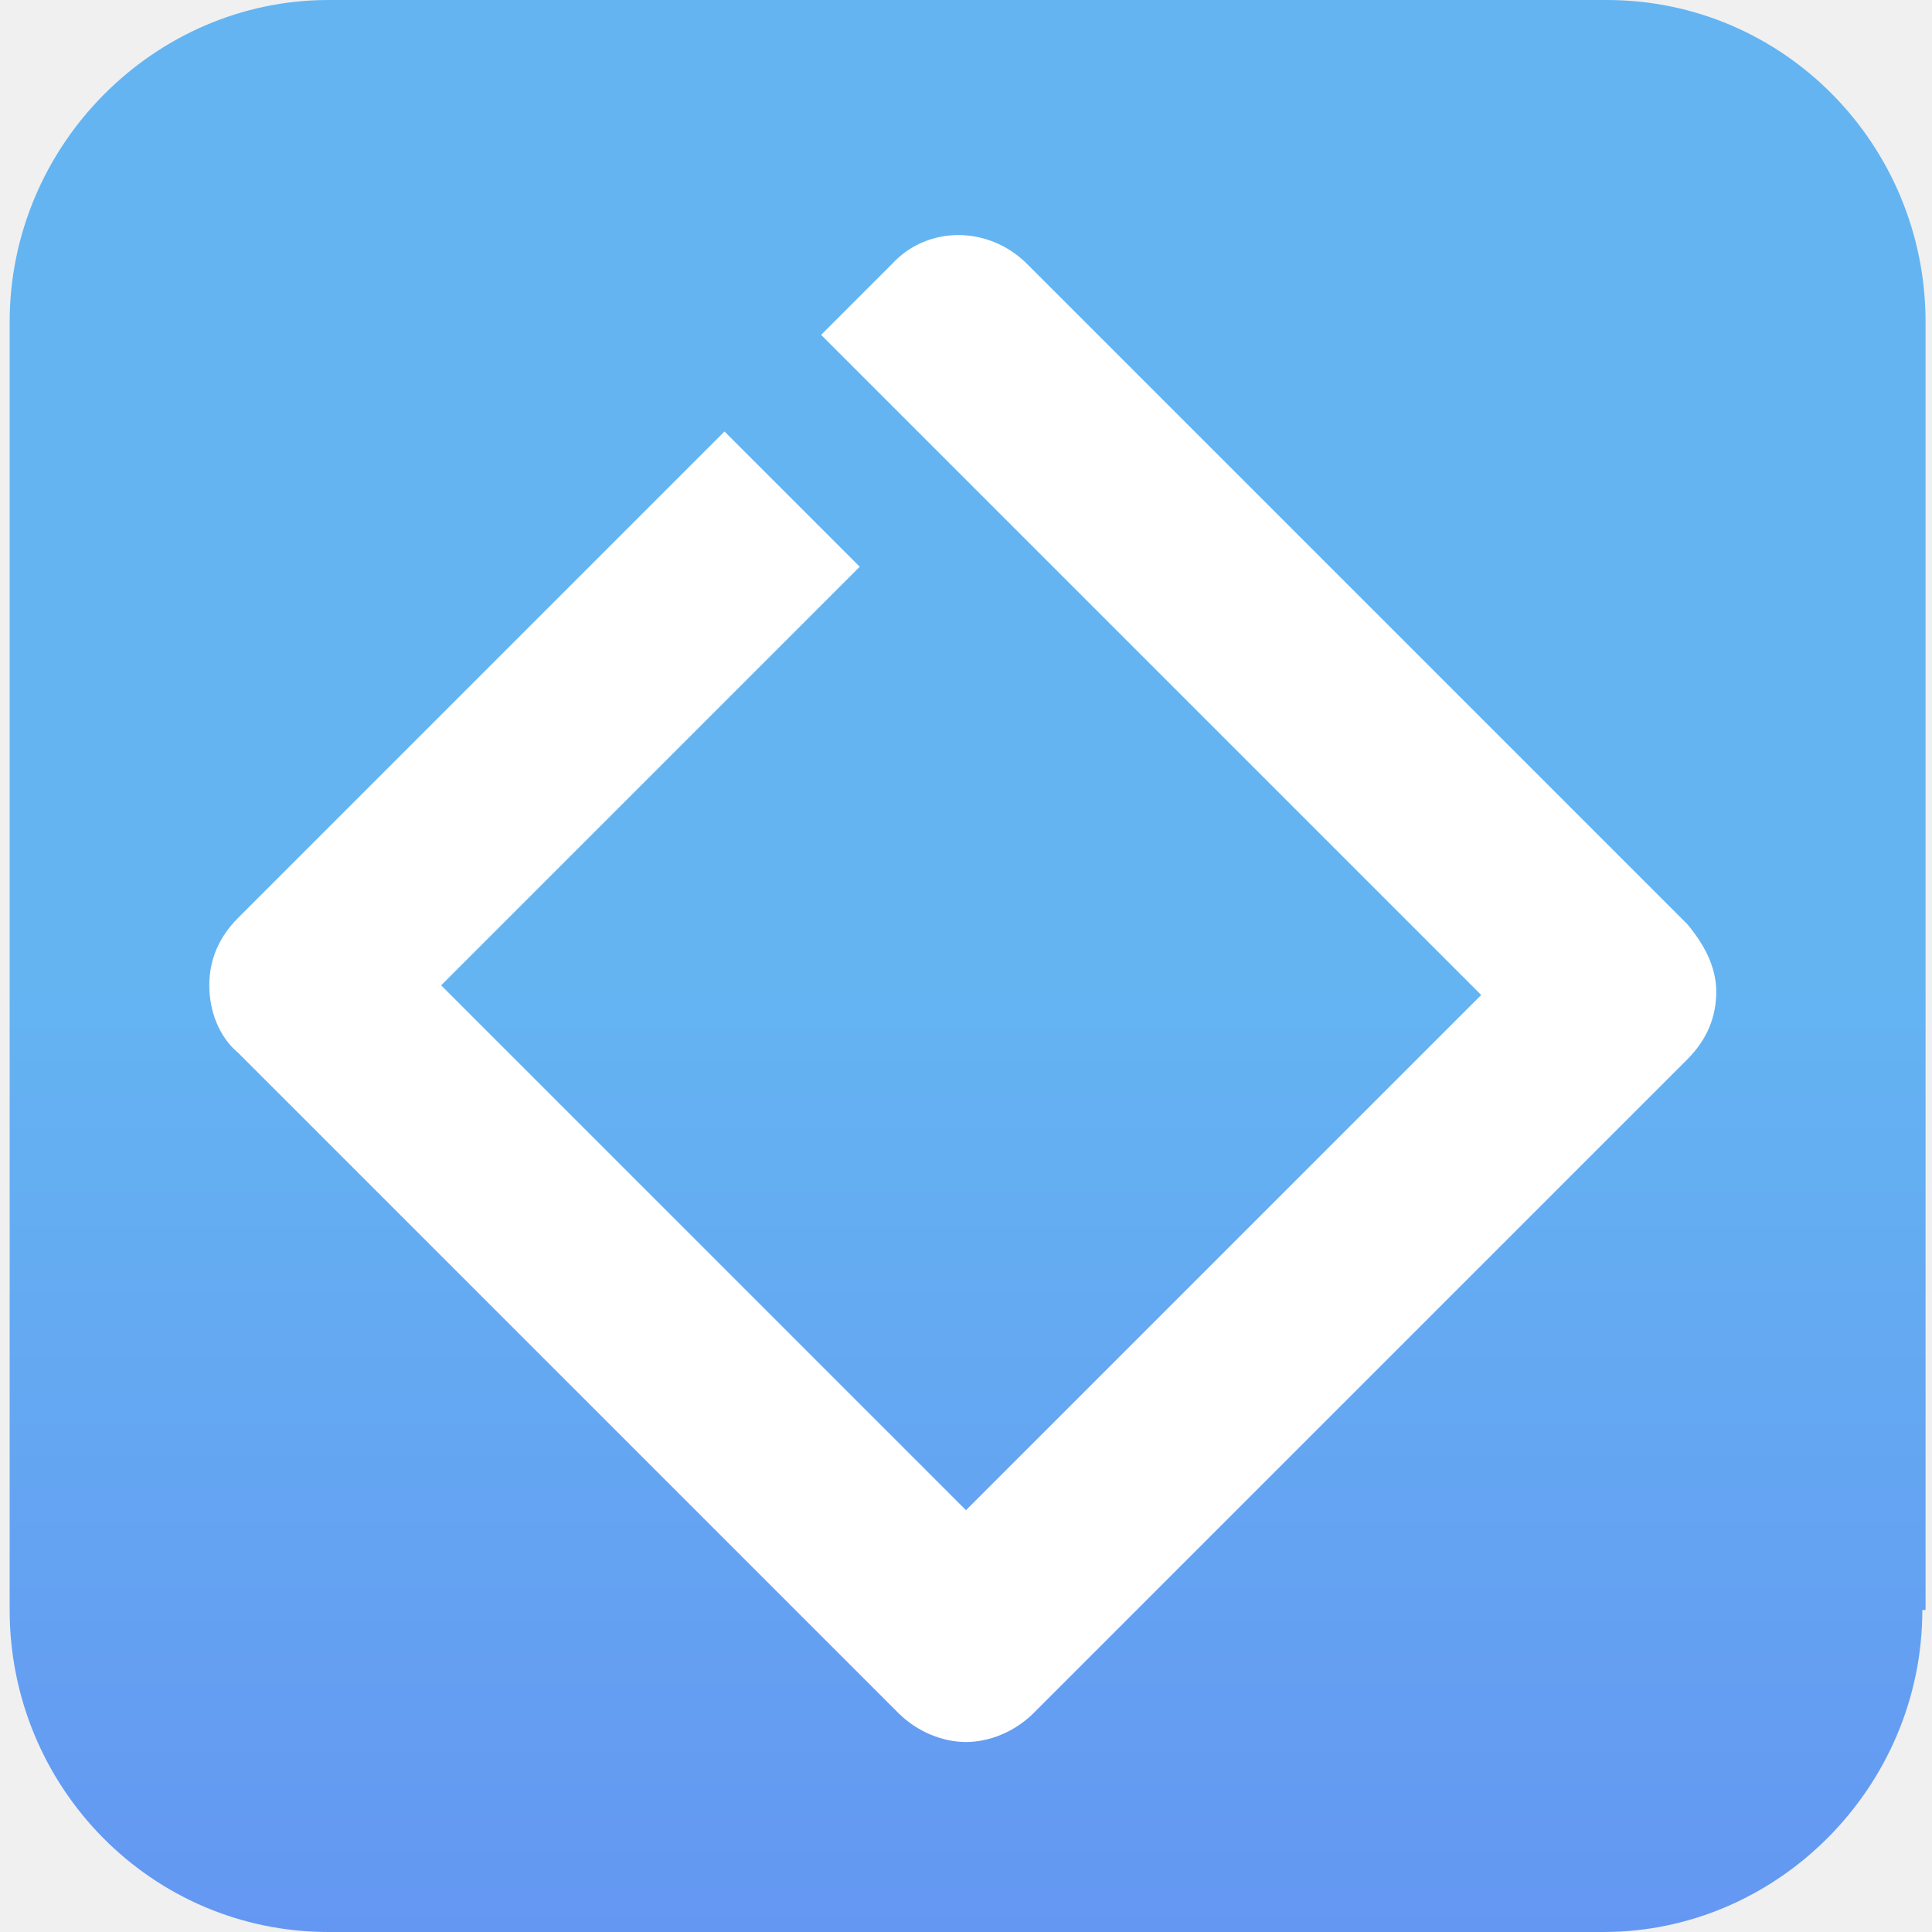
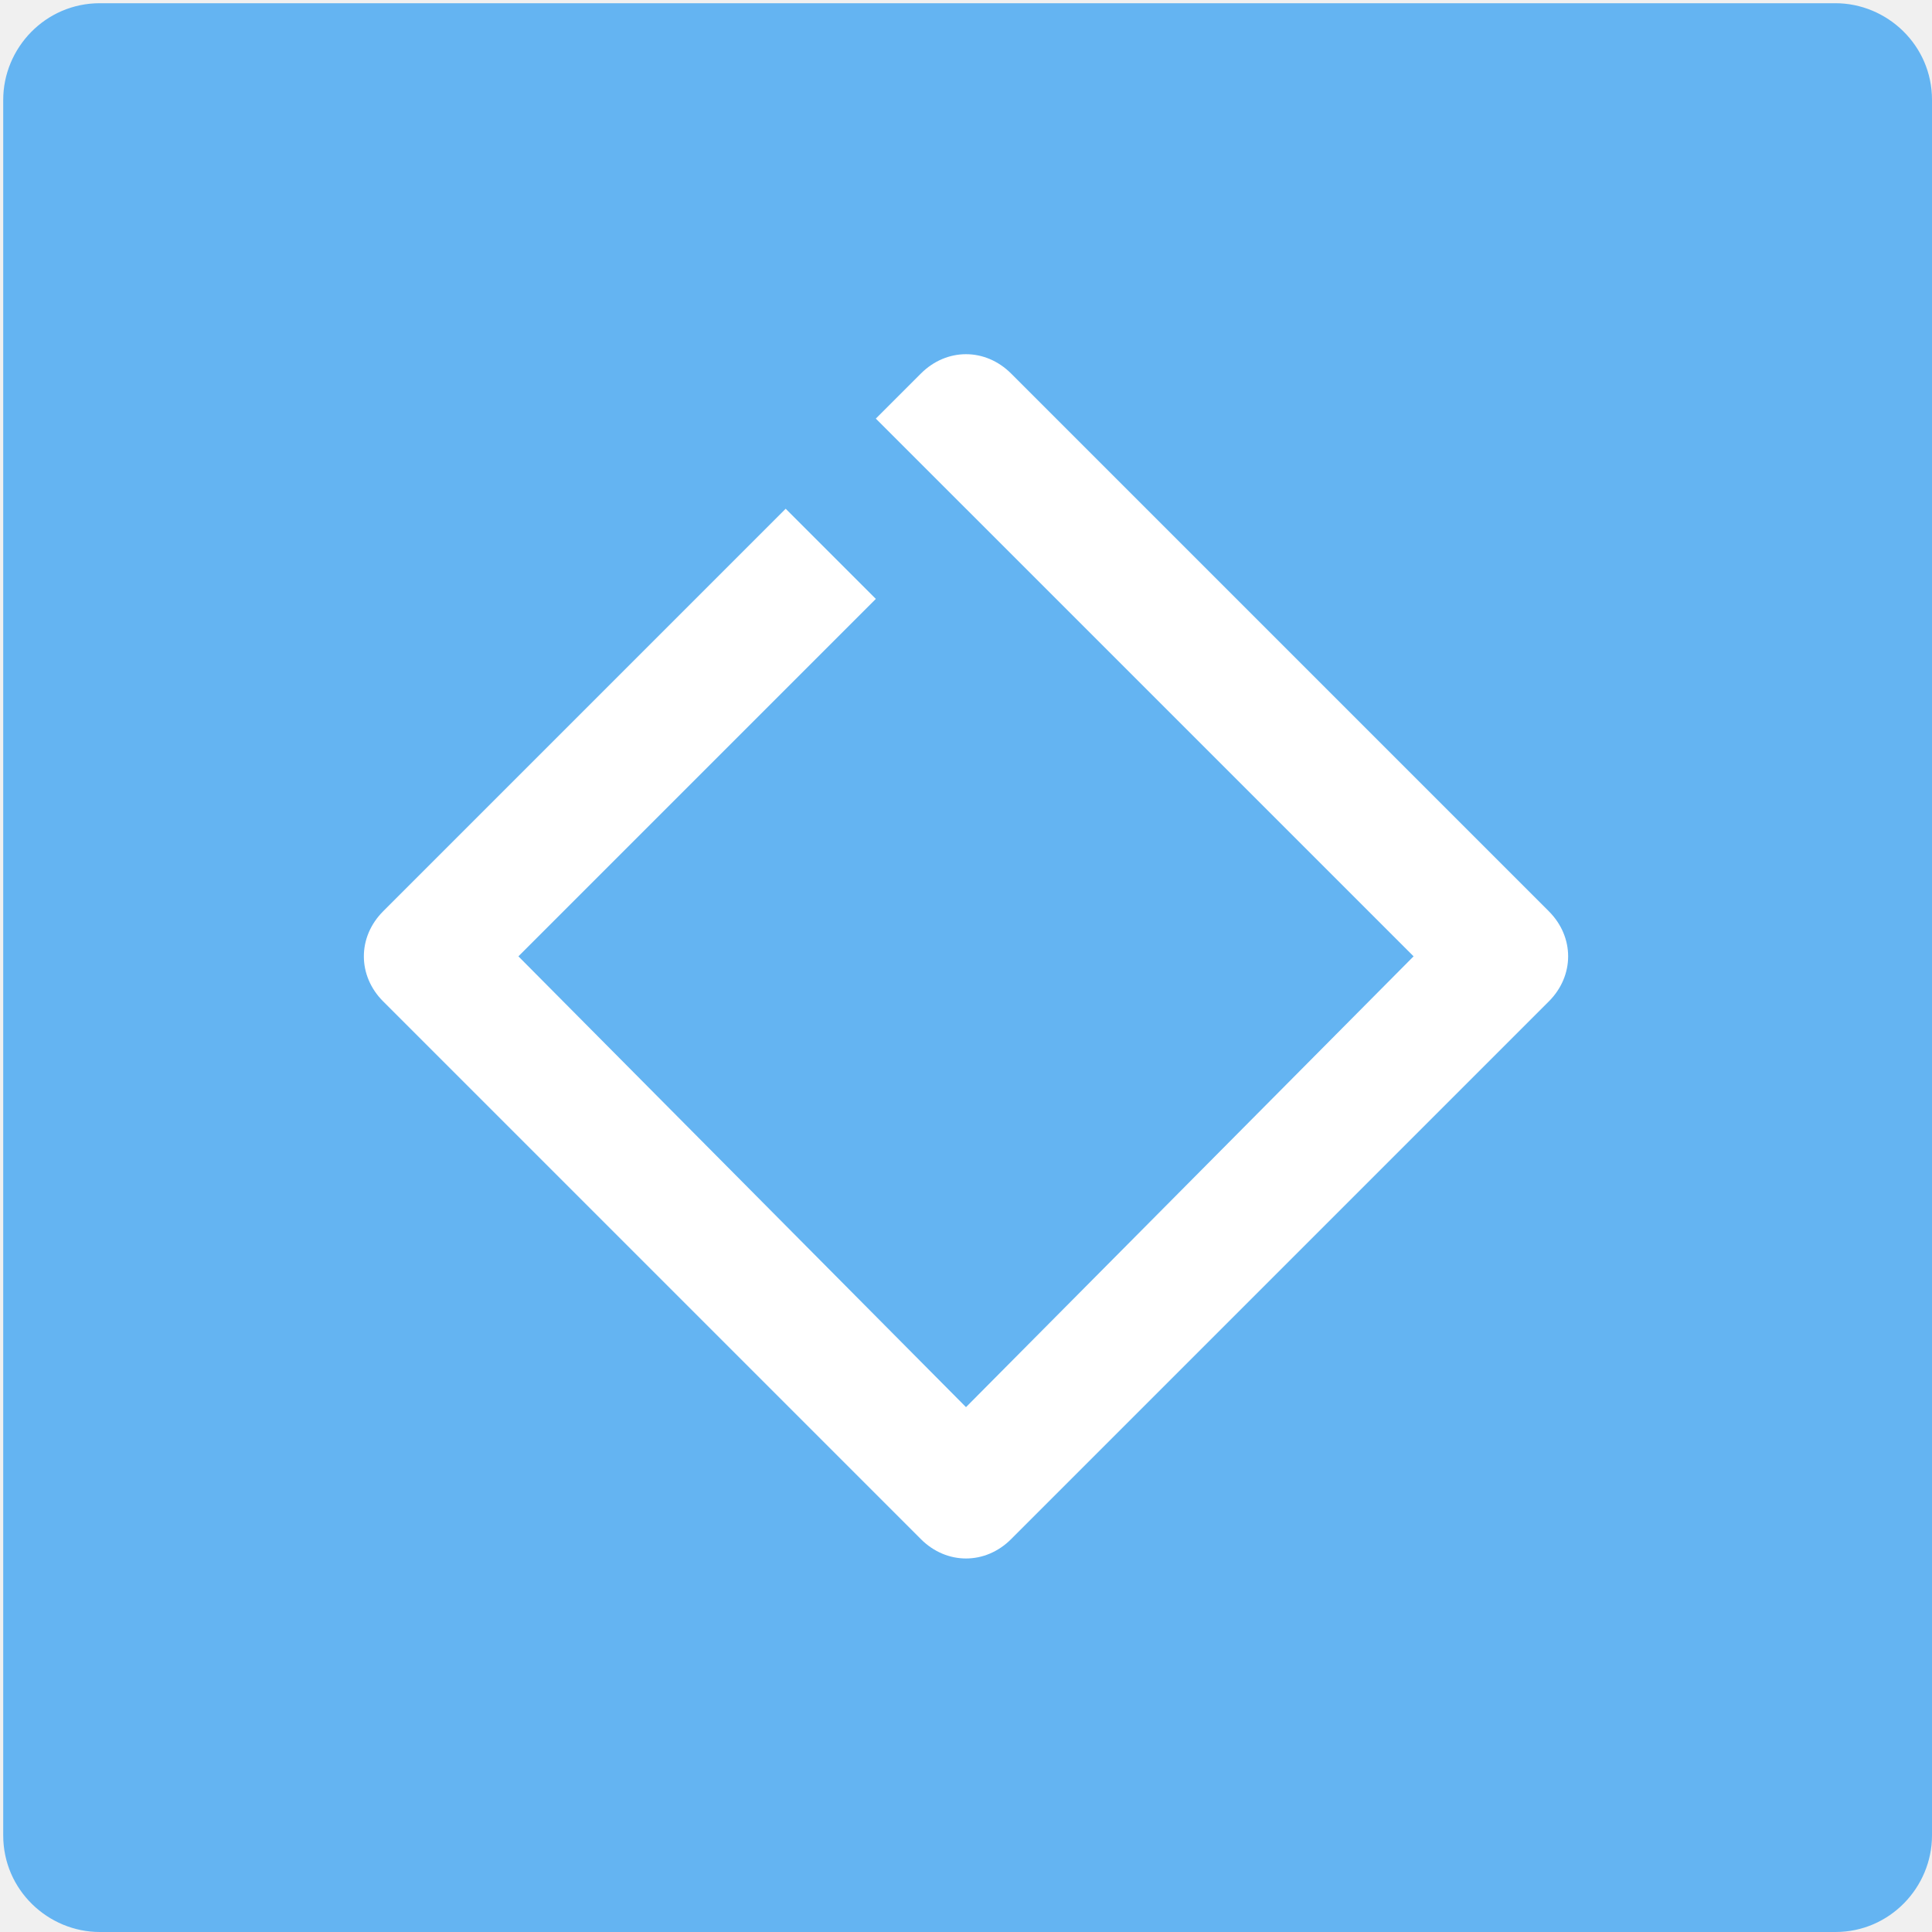
<svg xmlns="http://www.w3.org/2000/svg" version="1.1" id="Icon" x="0px" y="0px" viewBox="-17.5 -17.5 60 60" enable-background="new -17.5 -17.5 60 60" xml:space="preserve">
-   <linearGradient id="SVGID_1_" gradientUnits="userSpaceOnUse" x1="30" y1="67" x2="30" y2="-77" gradientTransform="matrix(0.4167 0 0 -0.4167 0 10.4167)">
-     <stop offset="0" style="stop-color:#64B4F2" />
-     <stop offset="0.507" style="stop-color:#64B4F2" />
-     <stop offset="1" style="stop-color:#6497F2" />
-   </linearGradient>
-   <path fill="url(#SVGID_1_)" d="M42.2,32.5c0,5.5-4.5,10-9.9,10H-7.3c-5.5,0-9.9-4.5-9.9-10v-40c0-5.5,4.5-10,9.9-10h39.7  c5.5,0,9.9,4.5,9.9,10V32.5z" />
-   <path fill="#FFFFFF" d="M34.9,11.2L14.4-9.3c-1.2-1.2-3.1-1.2-4.2,0L8-7.1l6.3,6.3l0,0l14.2,14.2l-16,16L-3.8,13.1l13-13L5-4.1  L-10.1,11c-0.6,0.6-0.9,1.3-0.9,2.1c0,0.8,0.3,1.6,0.9,2.1l20.5,20.5c0.6,0.6,1.4,0.9,2.1,0.9s1.5-0.3,2.1-0.9l20.3-20.3  c0.6-0.6,0.9-1.3,0.9-2.1S35.4,11.8,34.9,11.2z" />
+   <g>
+     <path fill="#64B4F2" d="M42.5,39.5c0,1.6-1.3,3-3,3h-53.9c-1.6,0-3-1.3-3-3v-53.9c0-1.6,1.3-3,3-3h53.9c1.6,0,3,1.3,3,3V39.5z" />
+     <g>
+       <g>
+         <path fill="#FFFFFF" d="M26.4,12.2L12.5,26.2L-1.4,12.2L9.7,1.1L6.9-1.7L-5.6,10.8c-0.4,0.4-0.6,0.9-0.6,1.4s0.2,1,0.6,1.4     l16.7,16.7c0.4,0.4,0.9,0.6,1.4,0.6s1-0.2,1.4-0.6l16.7-16.7c0.8-0.8,0.8-2,0-2.8L13.9-5.9c-0.8-0.8-2-0.8-2.8,0L9.7-4.5     L26.4,12.2z" />
+       </g>
+     </g>
+   </g>
</svg>
